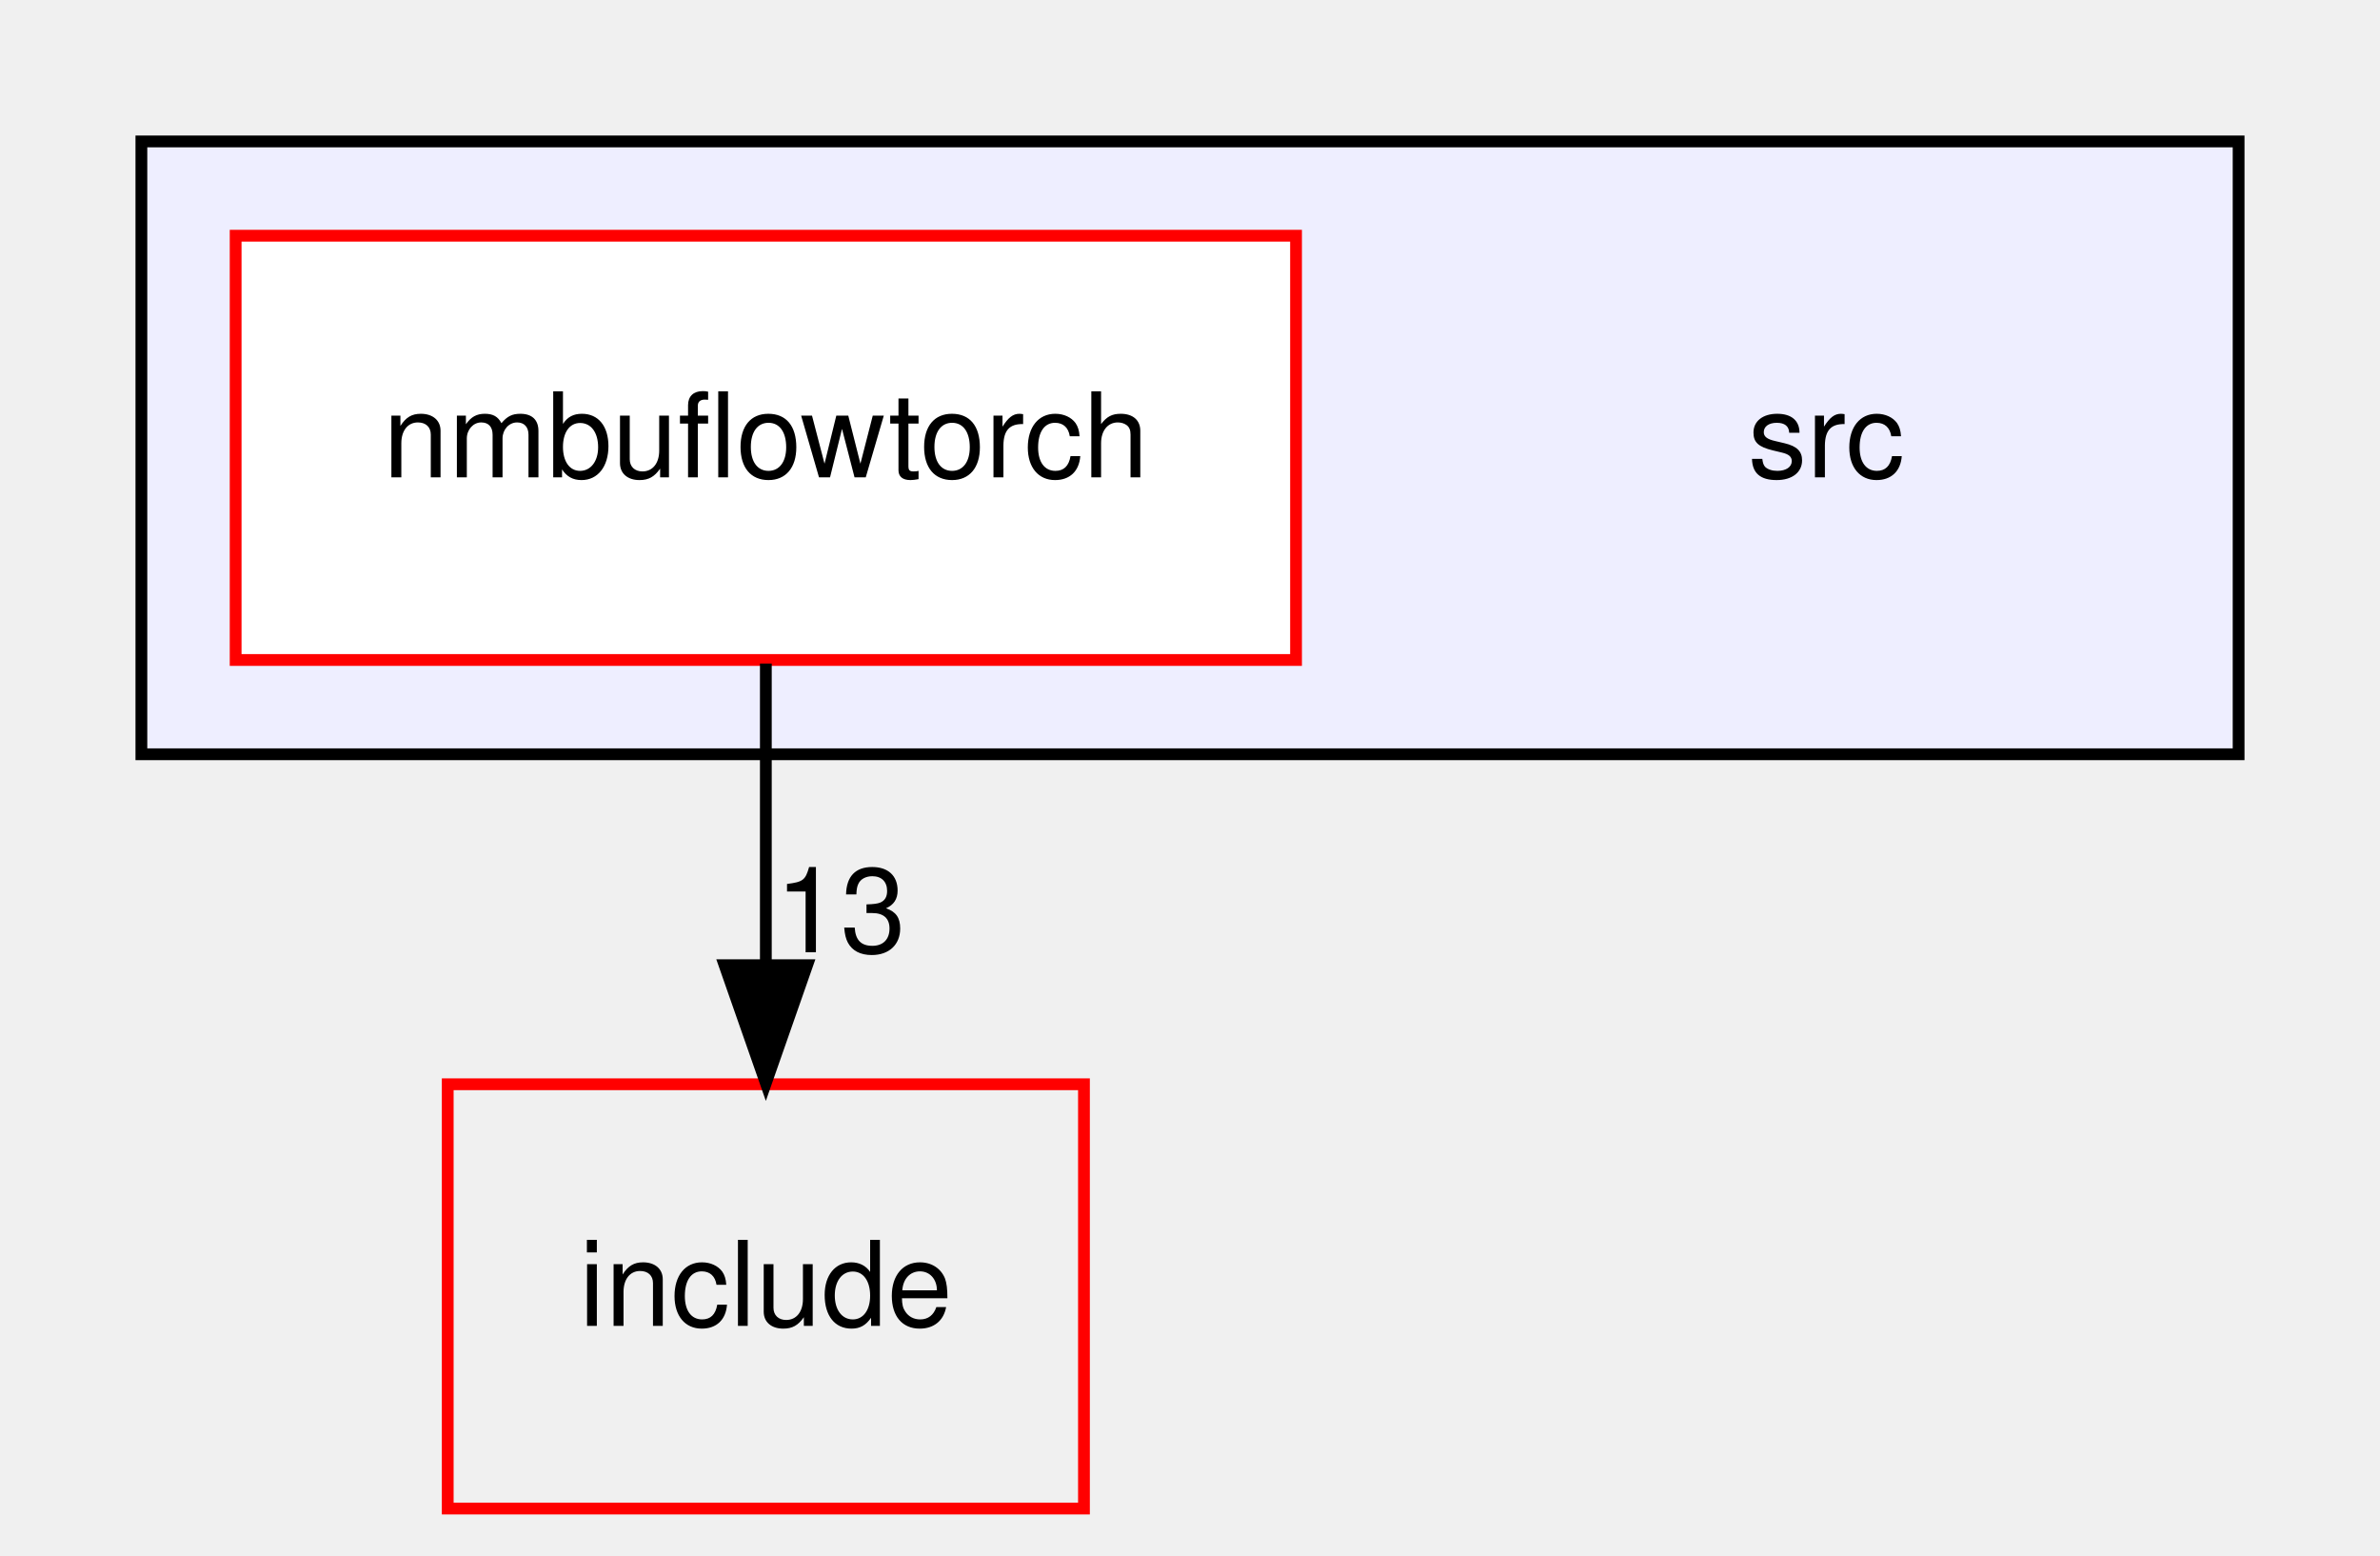
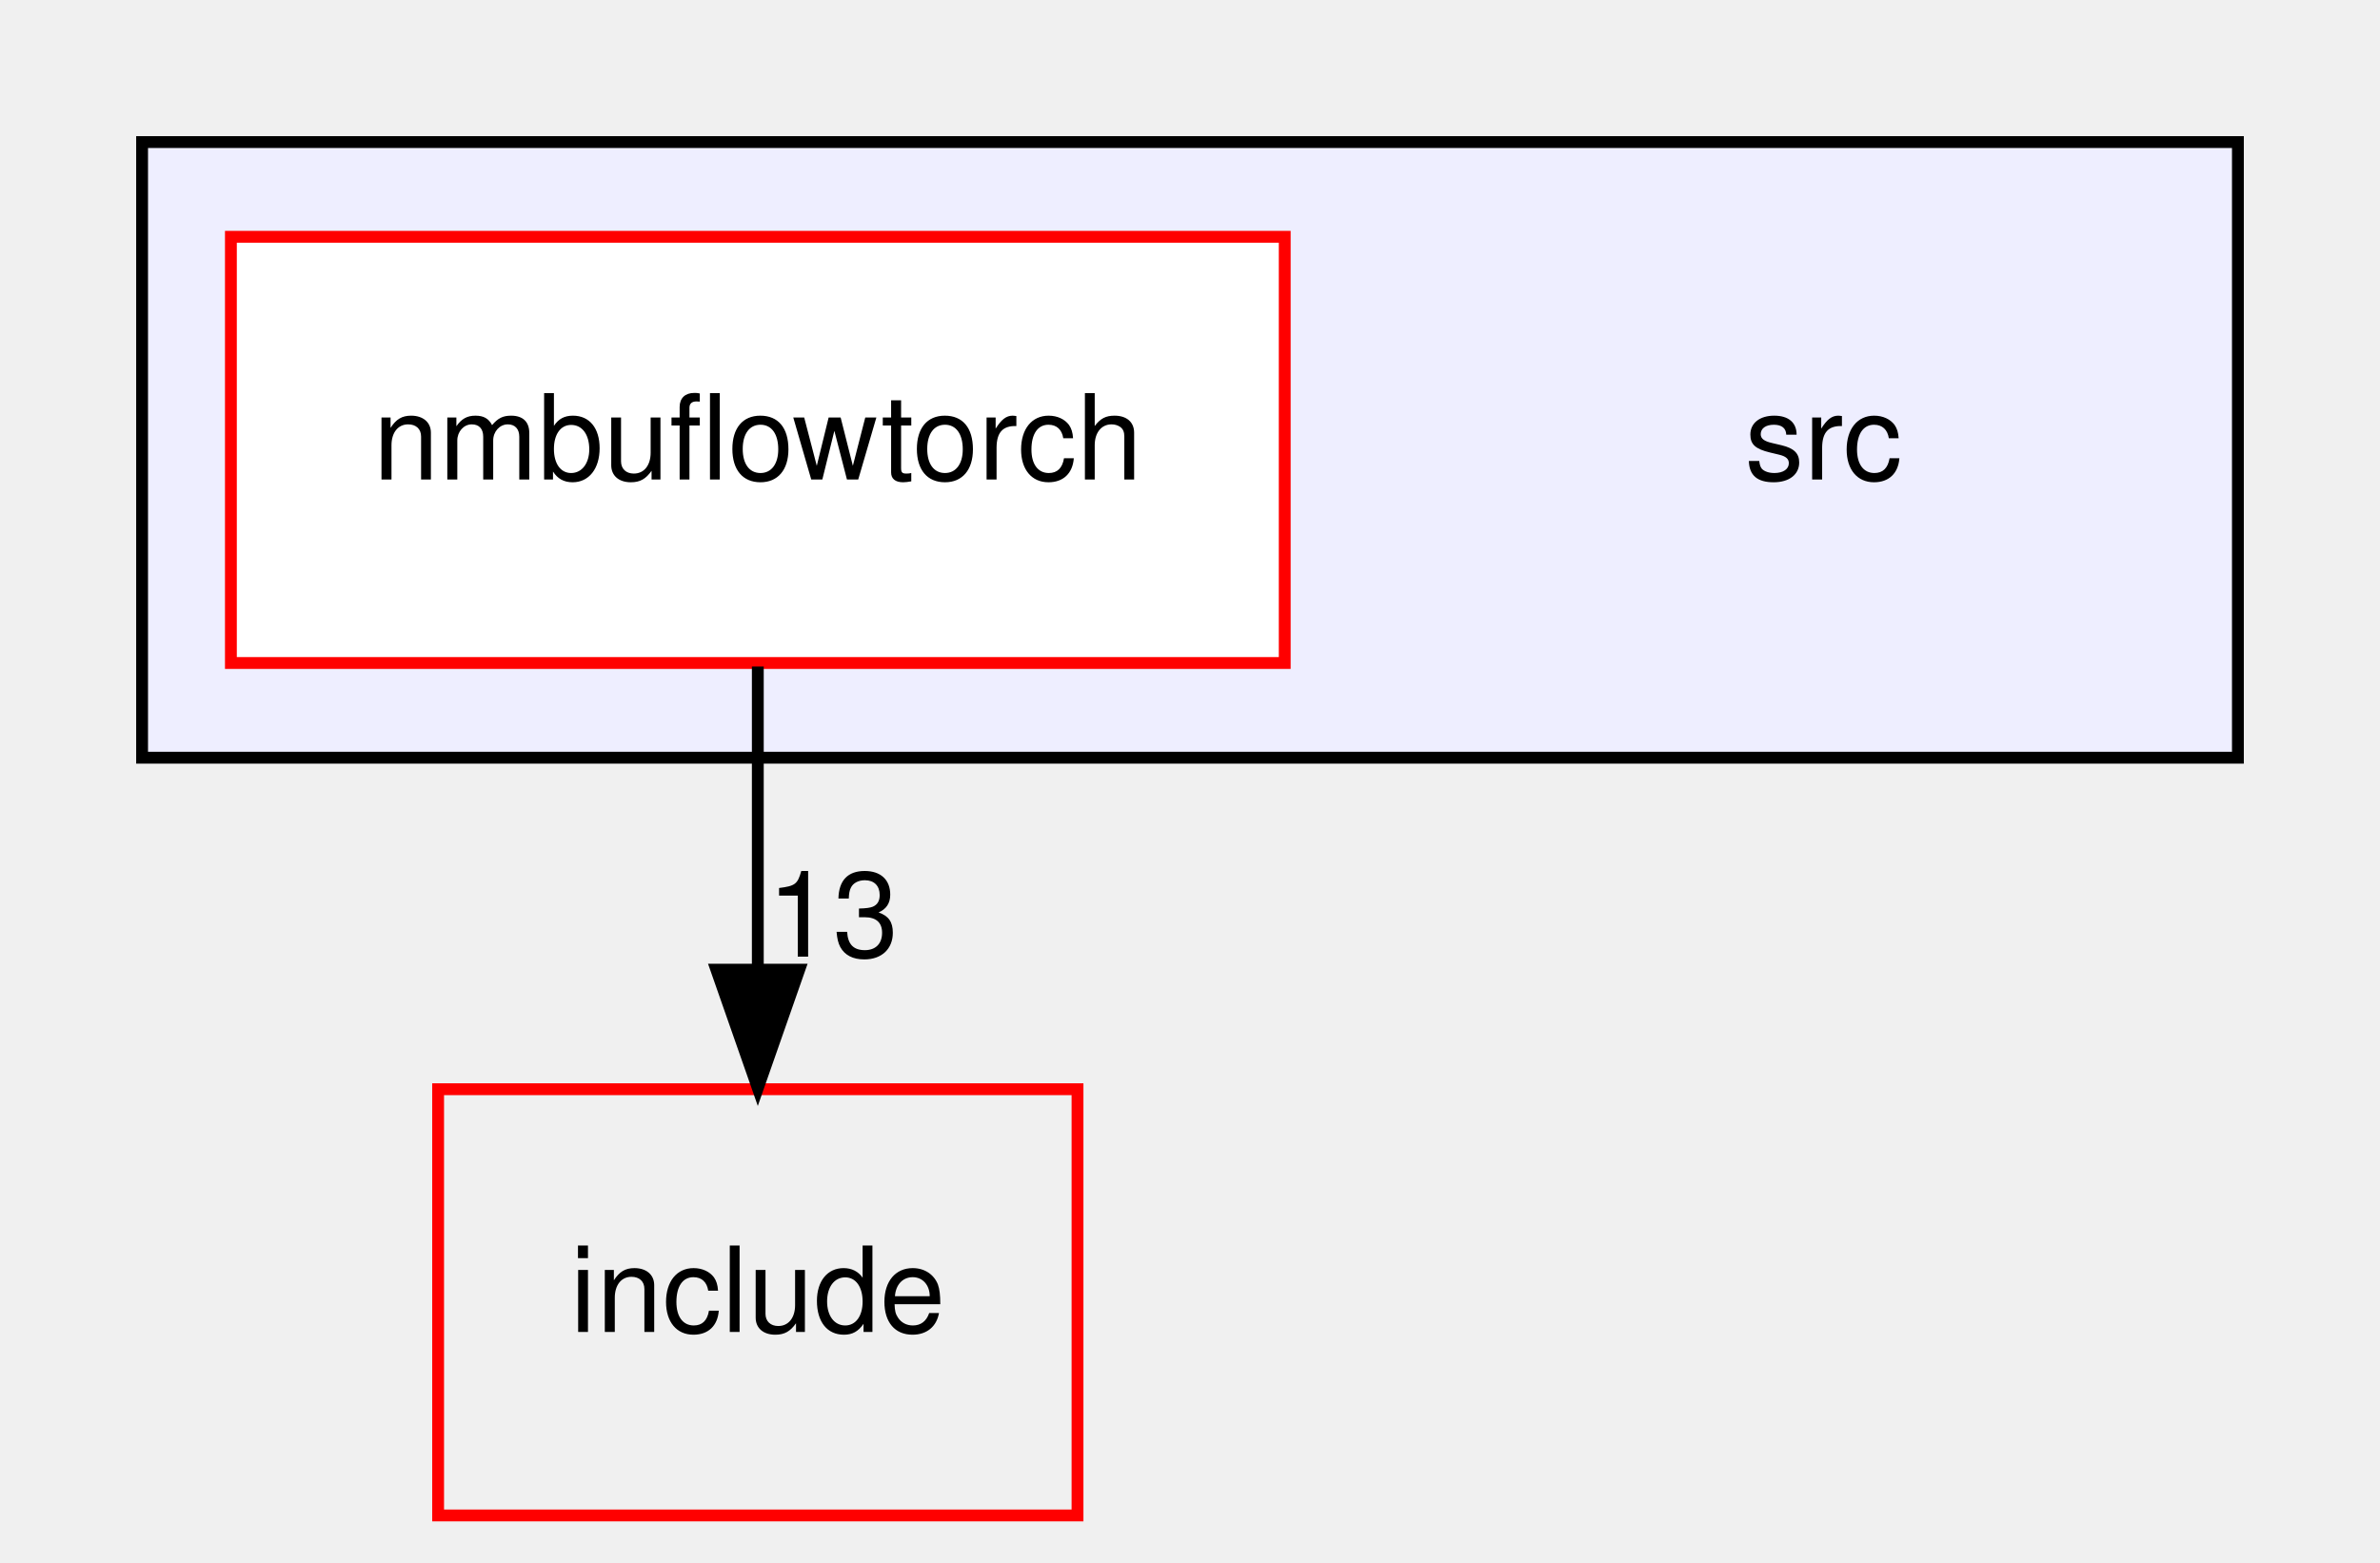
- <svg xmlns="http://www.w3.org/2000/svg" xmlns:xlink="http://www.w3.org/1999/xlink" width="202pt" height="132pt" viewBox="0.00 0.00 202.00 132.00">
+ <svg xmlns="http://www.w3.org/2000/svg" xmlns:xlink="http://www.w3.org/1999/xlink" width="201pt" height="132pt" viewBox="0.00 0.00 201.00 132.00">
  <g id="graph0" class="graph" transform="scale(1 1) rotate(0) translate(4 128)">
    <g id="clust1" class="cluster">
      <g id="a_clust1">
        <a xlink:href="dir_68267d1309a1af8e8297ef4c3efbcdba.html" target="_top">
-           <polygon fill="#eeeeff" stroke="black" points="8,-64 8,-116 186,-116 186,-64 8,-64" />
+           <polygon fill="#eeeeff" stroke="black" points="8,-64 8,-116 185,-116 185,-64 8,-64" />
        </a>
      </g>
    </g>
    <g id="node1" class="node">
-       <text text-anchor="middle" x="151" y="-87.5" font-family="Helvetica,sans-Serif" font-size="10.00">src</text>
+       <text text-anchor="middle" x="150" y="-87.5" font-family="Helvetica,sans-Serif" font-size="10.00">src</text>
    </g>
    <g id="node2" class="node">
      <g id="a_node2">
        <a xlink:href="dir_d5917f22c814be5aa33575beba705760.html" target="_top" xlink:title="nmbuflowtorch">
-           <polygon fill="white" stroke="red" points="106,-108 16,-108 16,-72 106,-72 106,-108" />
-           <text text-anchor="middle" x="61" y="-87.5" font-family="Helvetica,sans-Serif" font-size="10.00">nmbuflowtorch</text>
+           <polygon fill="white" stroke="red" points="104.5,-108 15.5,-108 15.5,-72 104.5,-72 104.5,-108" />
+           <text text-anchor="middle" x="60" y="-87.5" font-family="Helvetica,sans-Serif" font-size="10.00">nmbuflowtorch</text>
        </a>
      </g>
    </g>
    <g id="node3" class="node">
      <g id="a_node3">
        <a xlink:href="dir_d44c64559bbebec7f509842c48db8b23.html" target="_top" xlink:title="include">
-           <polygon fill="none" stroke="red" points="88,-36 34,-36 34,0 88,0 88,-36" />
-           <text text-anchor="middle" x="61" y="-15.5" font-family="Helvetica,sans-Serif" font-size="10.00">include</text>
+           <polygon fill="none" stroke="red" points="87,-36 33,-36 33,0 87,0 87,-36" />
+           <text text-anchor="middle" x="60" y="-15.5" font-family="Helvetica,sans-Serif" font-size="10.00">include</text>
        </a>
      </g>
    </g>
    <g id="edge1" class="edge">
-       <path fill="none" stroke="black" d="M61,-71.7C61,-63.98 61,-54.71 61,-46.11" />
-       <polygon fill="black" stroke="black" points="64.5,-46.1 61,-36.1 57.5,-46.1 64.5,-46.1" />
+       <path fill="none" stroke="black" d="M60,-71.7C60,-63.98 60,-54.71 60,-46.11" />
+       <polygon fill="black" stroke="black" points="63.5,-46.1 60,-36.1 56.5,-46.1 63.5,-46.1" />
      <g id="a_edge1-headlabel">
-         <a xlink:href="dir_000010_000000.html" target="_top" xlink:title="13">
-           <text text-anchor="middle" x="67.34" y="-47.2" font-family="Helvetica,sans-Serif" font-size="10.00">13</text>
+         <a xlink:href="dir_000007_000000.html" target="_top" xlink:title="13">
+           <text text-anchor="middle" x="66.34" y="-47.2" font-family="Helvetica,sans-Serif" font-size="10.00">13</text>
        </a>
      </g>
    </g>
  </g>
</svg>
